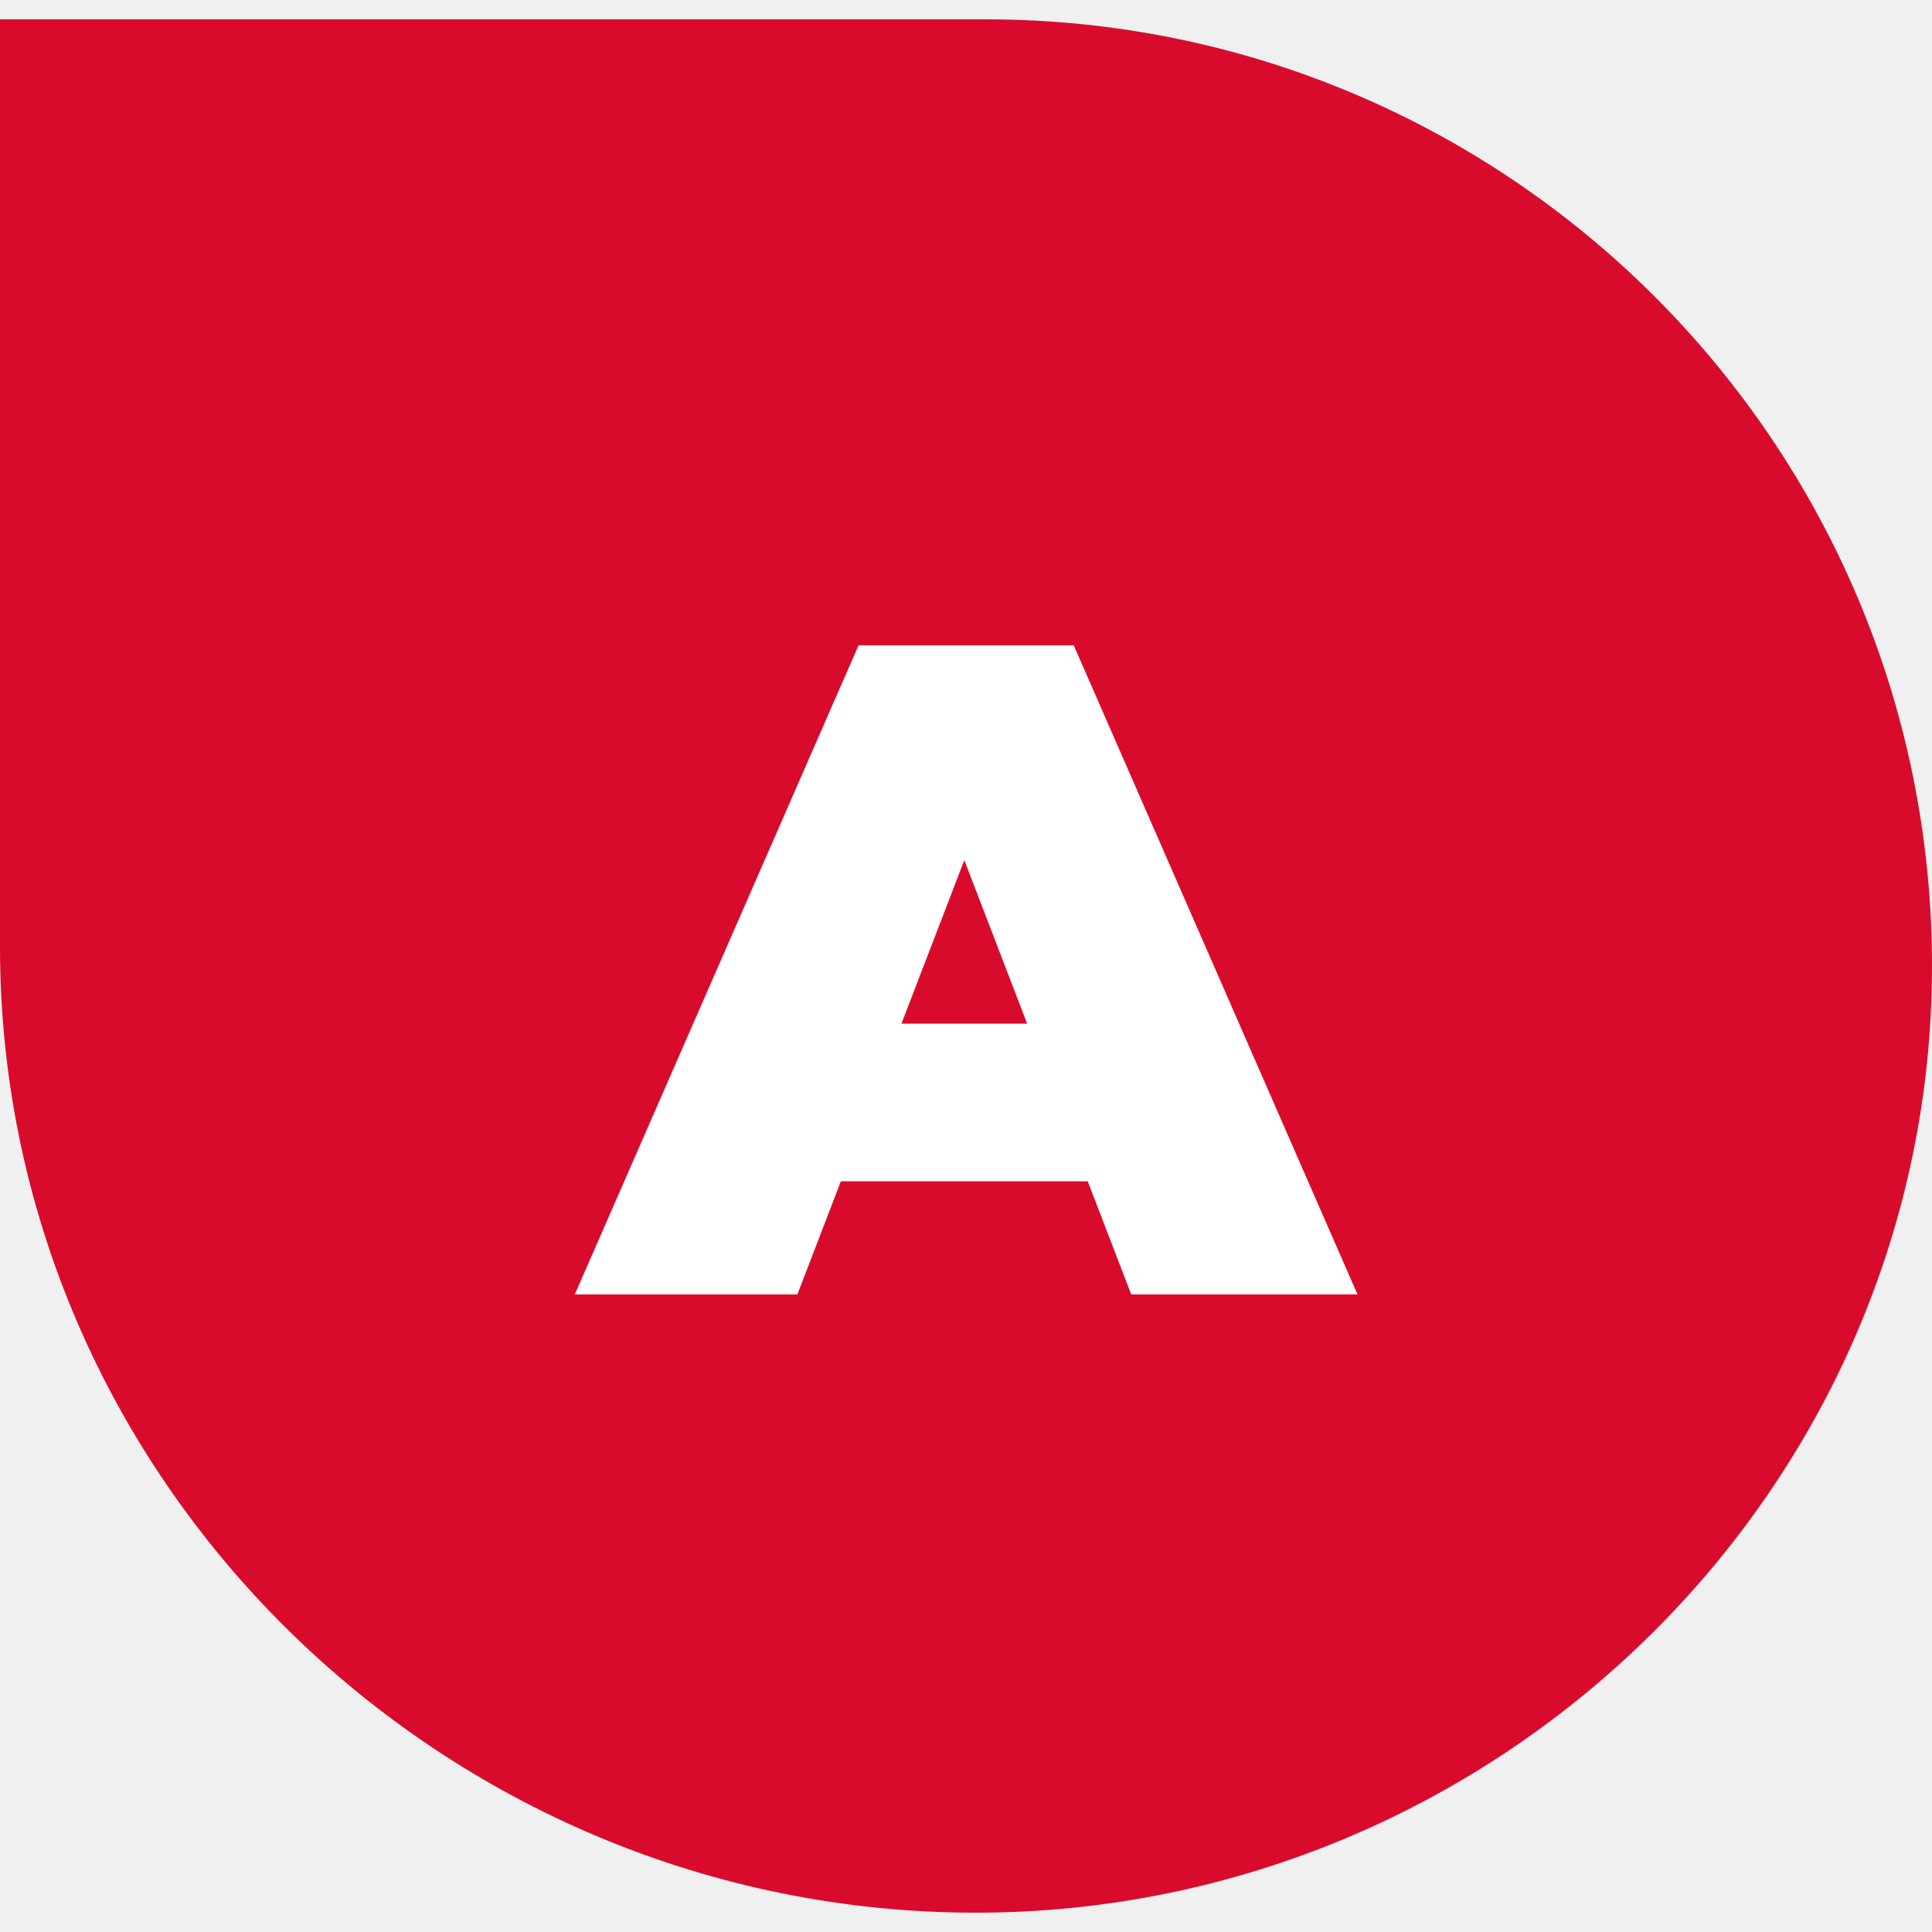
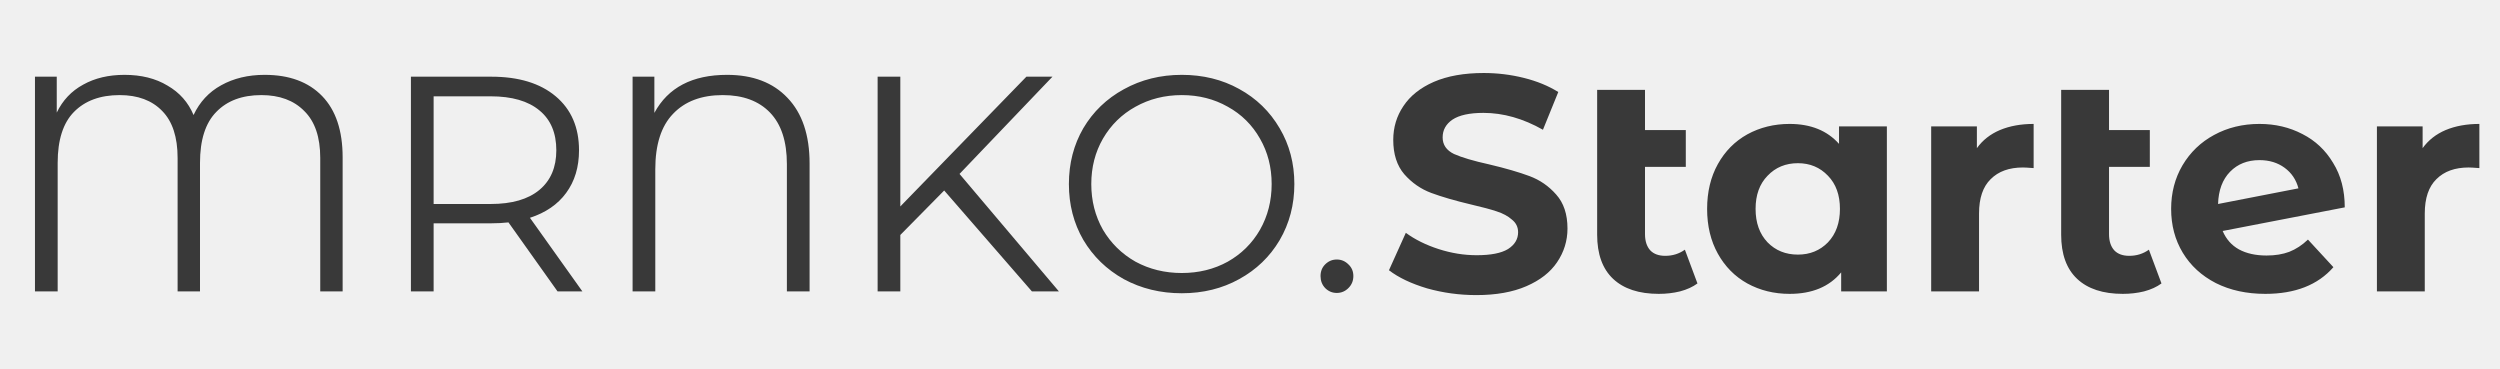
- <svg xmlns="http://www.w3.org/2000/svg" width="50" height="50" viewBox="0 0 50 50" fill="none">
-   <path d="M0 0.5H25.5C39.031 0.5 50 11.469 50 25V25C50 38.531 38.783 49.5 25.253 49.5V49.5C11.445 49.5 0 38.307 0 24.5V0.5Z" fill="#D90B2D" />
-   <path d="M14.876 33.5L22.22 16.7H27.788L35.132 33.5H29.276L23.852 19.388H26.06L20.636 33.5H14.876ZM19.244 30.572L20.684 26.492H28.412L29.852 30.572H19.244Z" fill="white" />
+ <svg xmlns="http://www.w3.org/2000/svg" width="163" height="24" viewBox="0 0 163 24" fill="none">
+   <path d="M17.26 4.88C18.86 4.88 20.107 5.34 21 6.26C21.893 7.18 22.34 8.513 22.34 10.26V19H20.88V10.3C20.88 8.94 20.533 7.92 19.84 7.24C19.16 6.547 18.227 6.2 17.04 6.2C15.787 6.2 14.807 6.567 14.1 7.3C13.393 8.02 13.04 9.127 13.04 10.62V19H11.58V10.3C11.58 8.94 11.247 7.92 10.58 7.24C9.913 6.547 8.987 6.2 7.8 6.2C6.533 6.2 5.54 6.567 4.82 7.3C4.113 8.02 3.76 9.127 3.76 10.62V19H2.28V5H3.7V7.34C4.087 6.54 4.66 5.933 5.42 5.52C6.18 5.093 7.08 4.88 8.12 4.88C9.213 4.88 10.147 5.113 10.92 5.58C11.707 6.033 12.273 6.673 12.62 7.5C13.02 6.647 13.62 6 14.42 5.56C15.233 5.107 16.18 4.88 17.26 4.88ZM36.352 19L33.152 14.5C32.792 14.54 32.418 14.56 32.032 14.56H28.272V19H26.792V5H32.032C33.818 5 35.218 5.427 36.232 6.28C37.245 7.133 37.752 8.307 37.752 9.8C37.752 10.893 37.472 11.82 36.912 12.58C36.365 13.327 35.578 13.867 34.552 14.2L37.972 19H36.352ZM31.992 13.3C33.378 13.3 34.438 12.993 35.172 12.38C35.905 11.767 36.272 10.907 36.272 9.8C36.272 8.667 35.905 7.8 35.172 7.2C34.438 6.587 33.378 6.28 31.992 6.28H28.272V13.3H31.992ZM47.405 4.88C49.085 4.88 50.398 5.38 51.345 6.38C52.305 7.38 52.785 8.807 52.785 10.66V19H51.305V10.7C51.305 9.22 50.938 8.1 50.205 7.34C49.471 6.58 48.445 6.2 47.125 6.2C45.738 6.2 44.658 6.607 43.885 7.42C43.111 8.22 42.725 9.427 42.725 11.04V19H41.245V5H42.665V7.36C43.558 5.707 45.138 4.88 47.405 4.88ZM61.561 12.42L58.701 15.32V19H57.221V5H58.701V13.46L66.921 5H68.621L62.561 11.34L69.041 19H67.281L61.561 12.42ZM77.052 19.12C75.666 19.12 74.406 18.813 73.272 18.2C72.152 17.573 71.272 16.72 70.632 15.64C70.006 14.56 69.692 13.347 69.692 12C69.692 10.653 70.006 9.44 70.632 8.36C71.272 7.28 72.152 6.433 73.272 5.82C74.406 5.193 75.666 4.88 77.052 4.88C78.439 4.88 79.686 5.187 80.792 5.8C81.912 6.413 82.792 7.267 83.432 8.36C84.072 9.44 84.392 10.653 84.392 12C84.392 13.347 84.072 14.567 83.432 15.66C82.792 16.74 81.912 17.587 80.792 18.2C79.686 18.813 78.439 19.12 77.052 19.12ZM77.052 17.8C78.159 17.8 79.159 17.553 80.052 17.06C80.946 16.553 81.646 15.86 82.152 14.98C82.659 14.087 82.912 13.093 82.912 12C82.912 10.907 82.659 9.92 82.152 9.04C81.646 8.147 80.946 7.453 80.052 6.96C79.159 6.453 78.159 6.2 77.052 6.2C75.946 6.2 74.939 6.453 74.032 6.96C73.139 7.453 72.432 8.147 71.912 9.04C71.406 9.92 71.152 10.907 71.152 12C71.152 13.093 71.406 14.087 71.912 14.98C72.432 15.86 73.139 16.553 74.032 17.06C74.939 17.553 75.946 17.8 77.052 17.8ZM87.159 19.1C86.866 19.1 86.612 18.993 86.399 18.78C86.199 18.567 86.099 18.307 86.099 18C86.099 17.693 86.199 17.44 86.399 17.24C86.612 17.027 86.866 16.92 87.159 16.92C87.452 16.92 87.706 17.027 87.919 17.24C88.132 17.44 88.239 17.693 88.239 18C88.239 18.307 88.132 18.567 87.919 18.78C87.706 18.993 87.452 19.1 87.159 19.1Z" fill="#393939" />
+   <path d="M96.26 19.24C95.153 19.24 94.08 19.093 93.04 18.8C92.013 18.493 91.187 18.1 90.56 17.62L91.66 15.18C92.26 15.62 92.973 15.973 93.8 16.24C94.627 16.507 95.453 16.64 96.28 16.64C97.2 16.64 97.88 16.507 98.32 16.24C98.76 15.96 98.98 15.593 98.98 15.14C98.98 14.807 98.847 14.533 98.58 14.32C98.327 14.093 97.993 13.913 97.58 13.78C97.18 13.647 96.633 13.5 95.94 13.34C94.873 13.087 94 12.833 93.32 12.58C92.64 12.327 92.053 11.92 91.56 11.36C91.08 10.8 90.84 10.053 90.84 9.12C90.84 8.307 91.06 7.573 91.5 6.92C91.94 6.253 92.6 5.727 93.48 5.34C94.373 4.953 95.46 4.76 96.74 4.76C97.633 4.76 98.507 4.867 99.36 5.08C100.213 5.293 100.96 5.6 101.6 6L100.6 8.46C99.307 7.727 98.013 7.36 96.72 7.36C95.813 7.36 95.14 7.507 94.7 7.8C94.273 8.093 94.06 8.48 94.06 8.96C94.06 9.44 94.307 9.8 94.8 10.04C95.307 10.267 96.073 10.493 97.1 10.72C98.167 10.973 99.04 11.227 99.72 11.48C100.4 11.733 100.98 12.133 101.46 12.68C101.953 13.227 102.2 13.967 102.2 14.9C102.2 15.7 101.973 16.433 101.52 17.1C101.08 17.753 100.413 18.273 99.52 18.66C98.627 19.047 97.54 19.24 96.26 19.24ZM110.674 18.48C110.367 18.707 109.987 18.88 109.534 19C109.094 19.107 108.634 19.16 108.154 19.16C106.861 19.16 105.867 18.833 105.174 18.18C104.481 17.527 104.134 16.567 104.134 15.3V5.86H107.254V8.48H109.914V10.88H107.254V15.26C107.254 15.713 107.367 16.067 107.594 16.32C107.821 16.56 108.147 16.68 108.574 16.68C109.054 16.68 109.481 16.547 109.854 16.28L110.674 18.48ZM123.024 8.24V19H120.044V17.76C119.271 18.693 118.151 19.16 116.684 19.16C115.671 19.16 114.751 18.933 113.924 18.48C113.111 18.027 112.471 17.38 112.004 16.54C111.537 15.7 111.304 14.727 111.304 13.62C111.304 12.513 111.537 11.54 112.004 10.7C112.471 9.86 113.111 9.213 113.924 8.76C114.751 8.307 115.671 8.08 116.684 8.08C118.057 8.08 119.131 8.513 119.904 9.38V8.24H123.024ZM117.224 16.6C118.011 16.6 118.664 16.333 119.184 15.8C119.704 15.253 119.964 14.527 119.964 13.62C119.964 12.713 119.704 11.993 119.184 11.46C118.664 10.913 118.011 10.64 117.224 10.64C116.424 10.64 115.764 10.913 115.244 11.46C114.724 11.993 114.464 12.713 114.464 13.62C114.464 14.527 114.724 15.253 115.244 15.8C115.764 16.333 116.424 16.6 117.224 16.6ZM128.893 9.66C129.266 9.14 129.766 8.747 130.393 8.48C131.033 8.213 131.766 8.08 132.593 8.08V10.96C132.246 10.933 132.013 10.92 131.893 10.92C130.999 10.92 130.299 11.173 129.793 11.68C129.286 12.173 129.033 12.92 129.033 13.92V19H125.913V8.24H128.893V9.66ZM140.928 18.48C140.621 18.707 140.241 18.88 139.788 19C139.348 19.107 138.888 19.16 138.408 19.16C137.114 19.16 136.121 18.833 135.428 18.18C134.734 17.527 134.388 16.567 134.388 15.3V5.86H137.508V8.48H140.168V10.88H137.508V15.26C137.508 15.713 137.621 16.067 137.848 16.32C138.074 16.56 138.401 16.68 138.828 16.68C139.308 16.68 139.734 16.547 140.108 16.28L140.928 18.48ZM147.778 16.66C148.338 16.66 148.831 16.58 149.258 16.42C149.698 16.247 150.105 15.98 150.478 15.62L152.138 17.42C151.125 18.58 149.645 19.16 147.698 19.16C146.485 19.16 145.411 18.927 144.478 18.46C143.545 17.98 142.825 17.32 142.318 16.48C141.811 15.64 141.558 14.687 141.558 13.62C141.558 12.567 141.805 11.62 142.298 10.78C142.805 9.927 143.491 9.267 144.358 8.8C145.238 8.32 146.225 8.08 147.318 8.08C148.345 8.08 149.278 8.3 150.118 8.74C150.958 9.167 151.625 9.793 152.118 10.62C152.625 11.433 152.878 12.4 152.878 13.52L144.918 15.06C145.145 15.593 145.498 15.993 145.978 16.26C146.471 16.527 147.071 16.66 147.778 16.66ZM147.318 10.44C146.531 10.44 145.891 10.693 145.398 11.2C144.905 11.707 144.645 12.407 144.618 13.3L149.858 12.28C149.711 11.72 149.411 11.273 148.958 10.94C148.505 10.607 147.958 10.44 147.318 10.44ZM157.955 9.66C158.328 9.14 158.828 8.747 159.455 8.48C160.095 8.213 160.828 8.08 161.655 8.08V10.96C161.308 10.933 161.075 10.92 160.955 10.92C160.062 10.92 159.362 11.173 158.855 11.68C158.348 12.173 158.095 12.92 158.095 13.92V19H154.975V8.24H157.955V9.66Z" fill="#393939" />
</svg>
